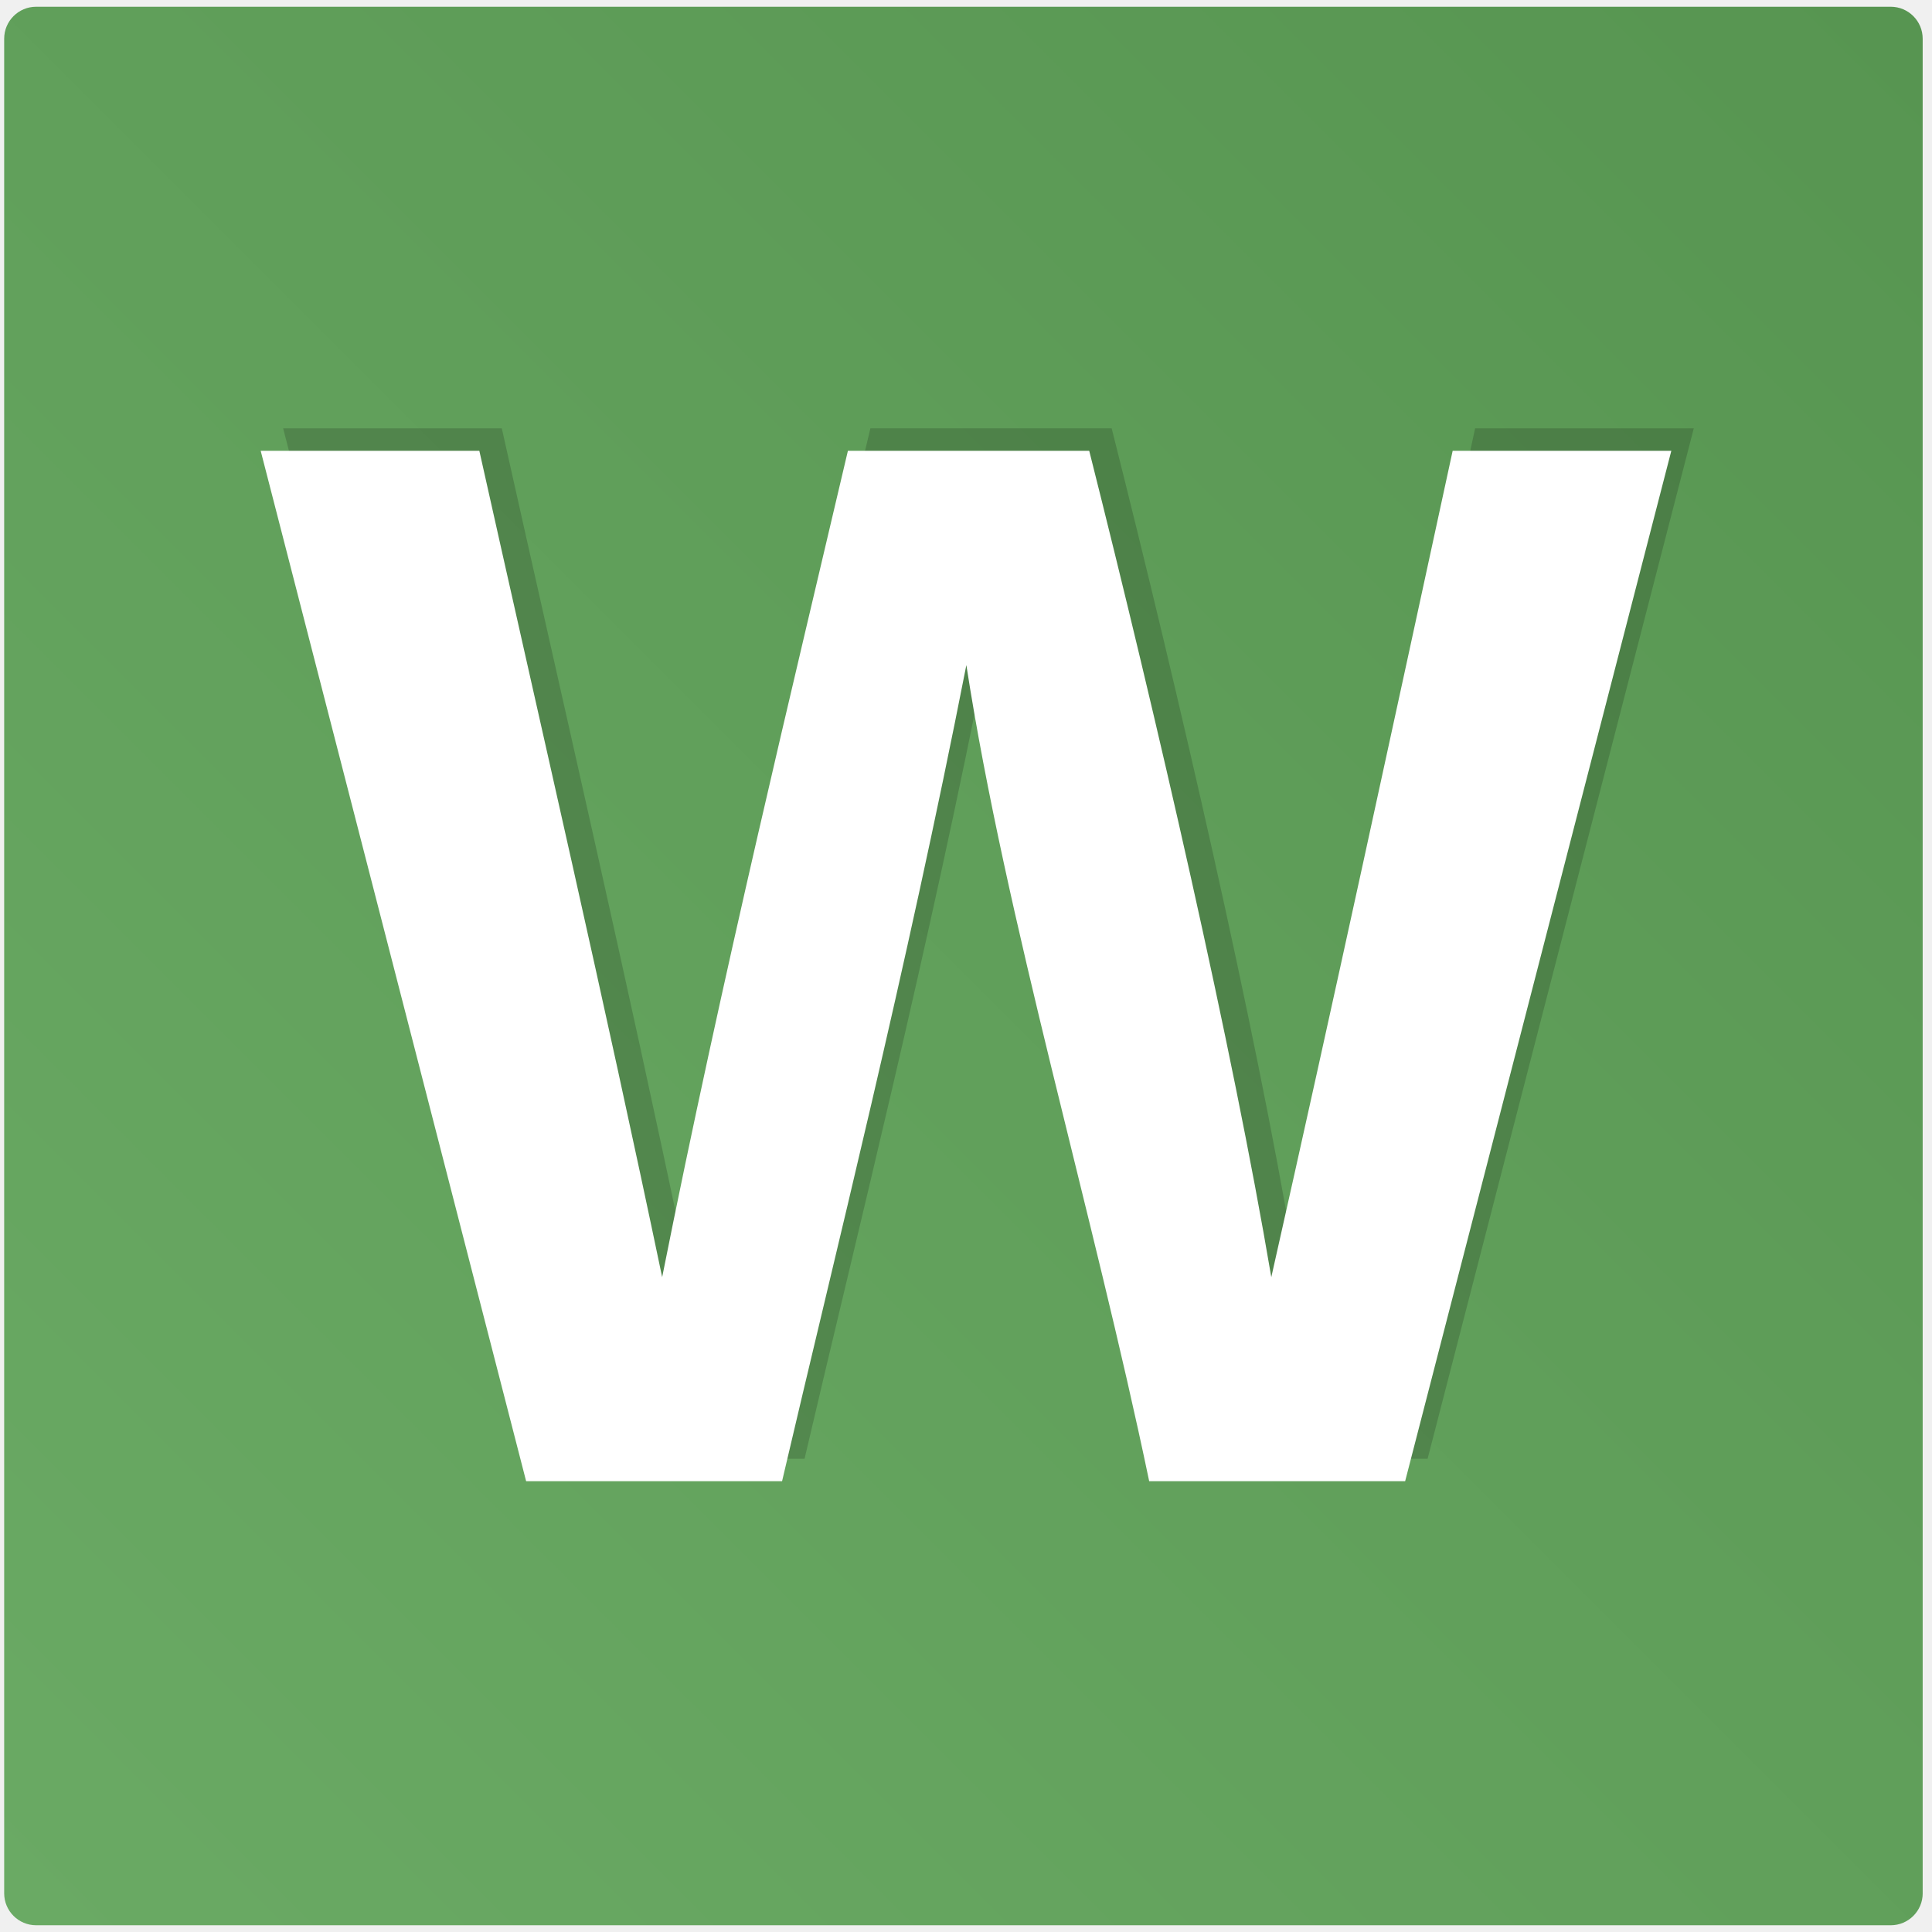
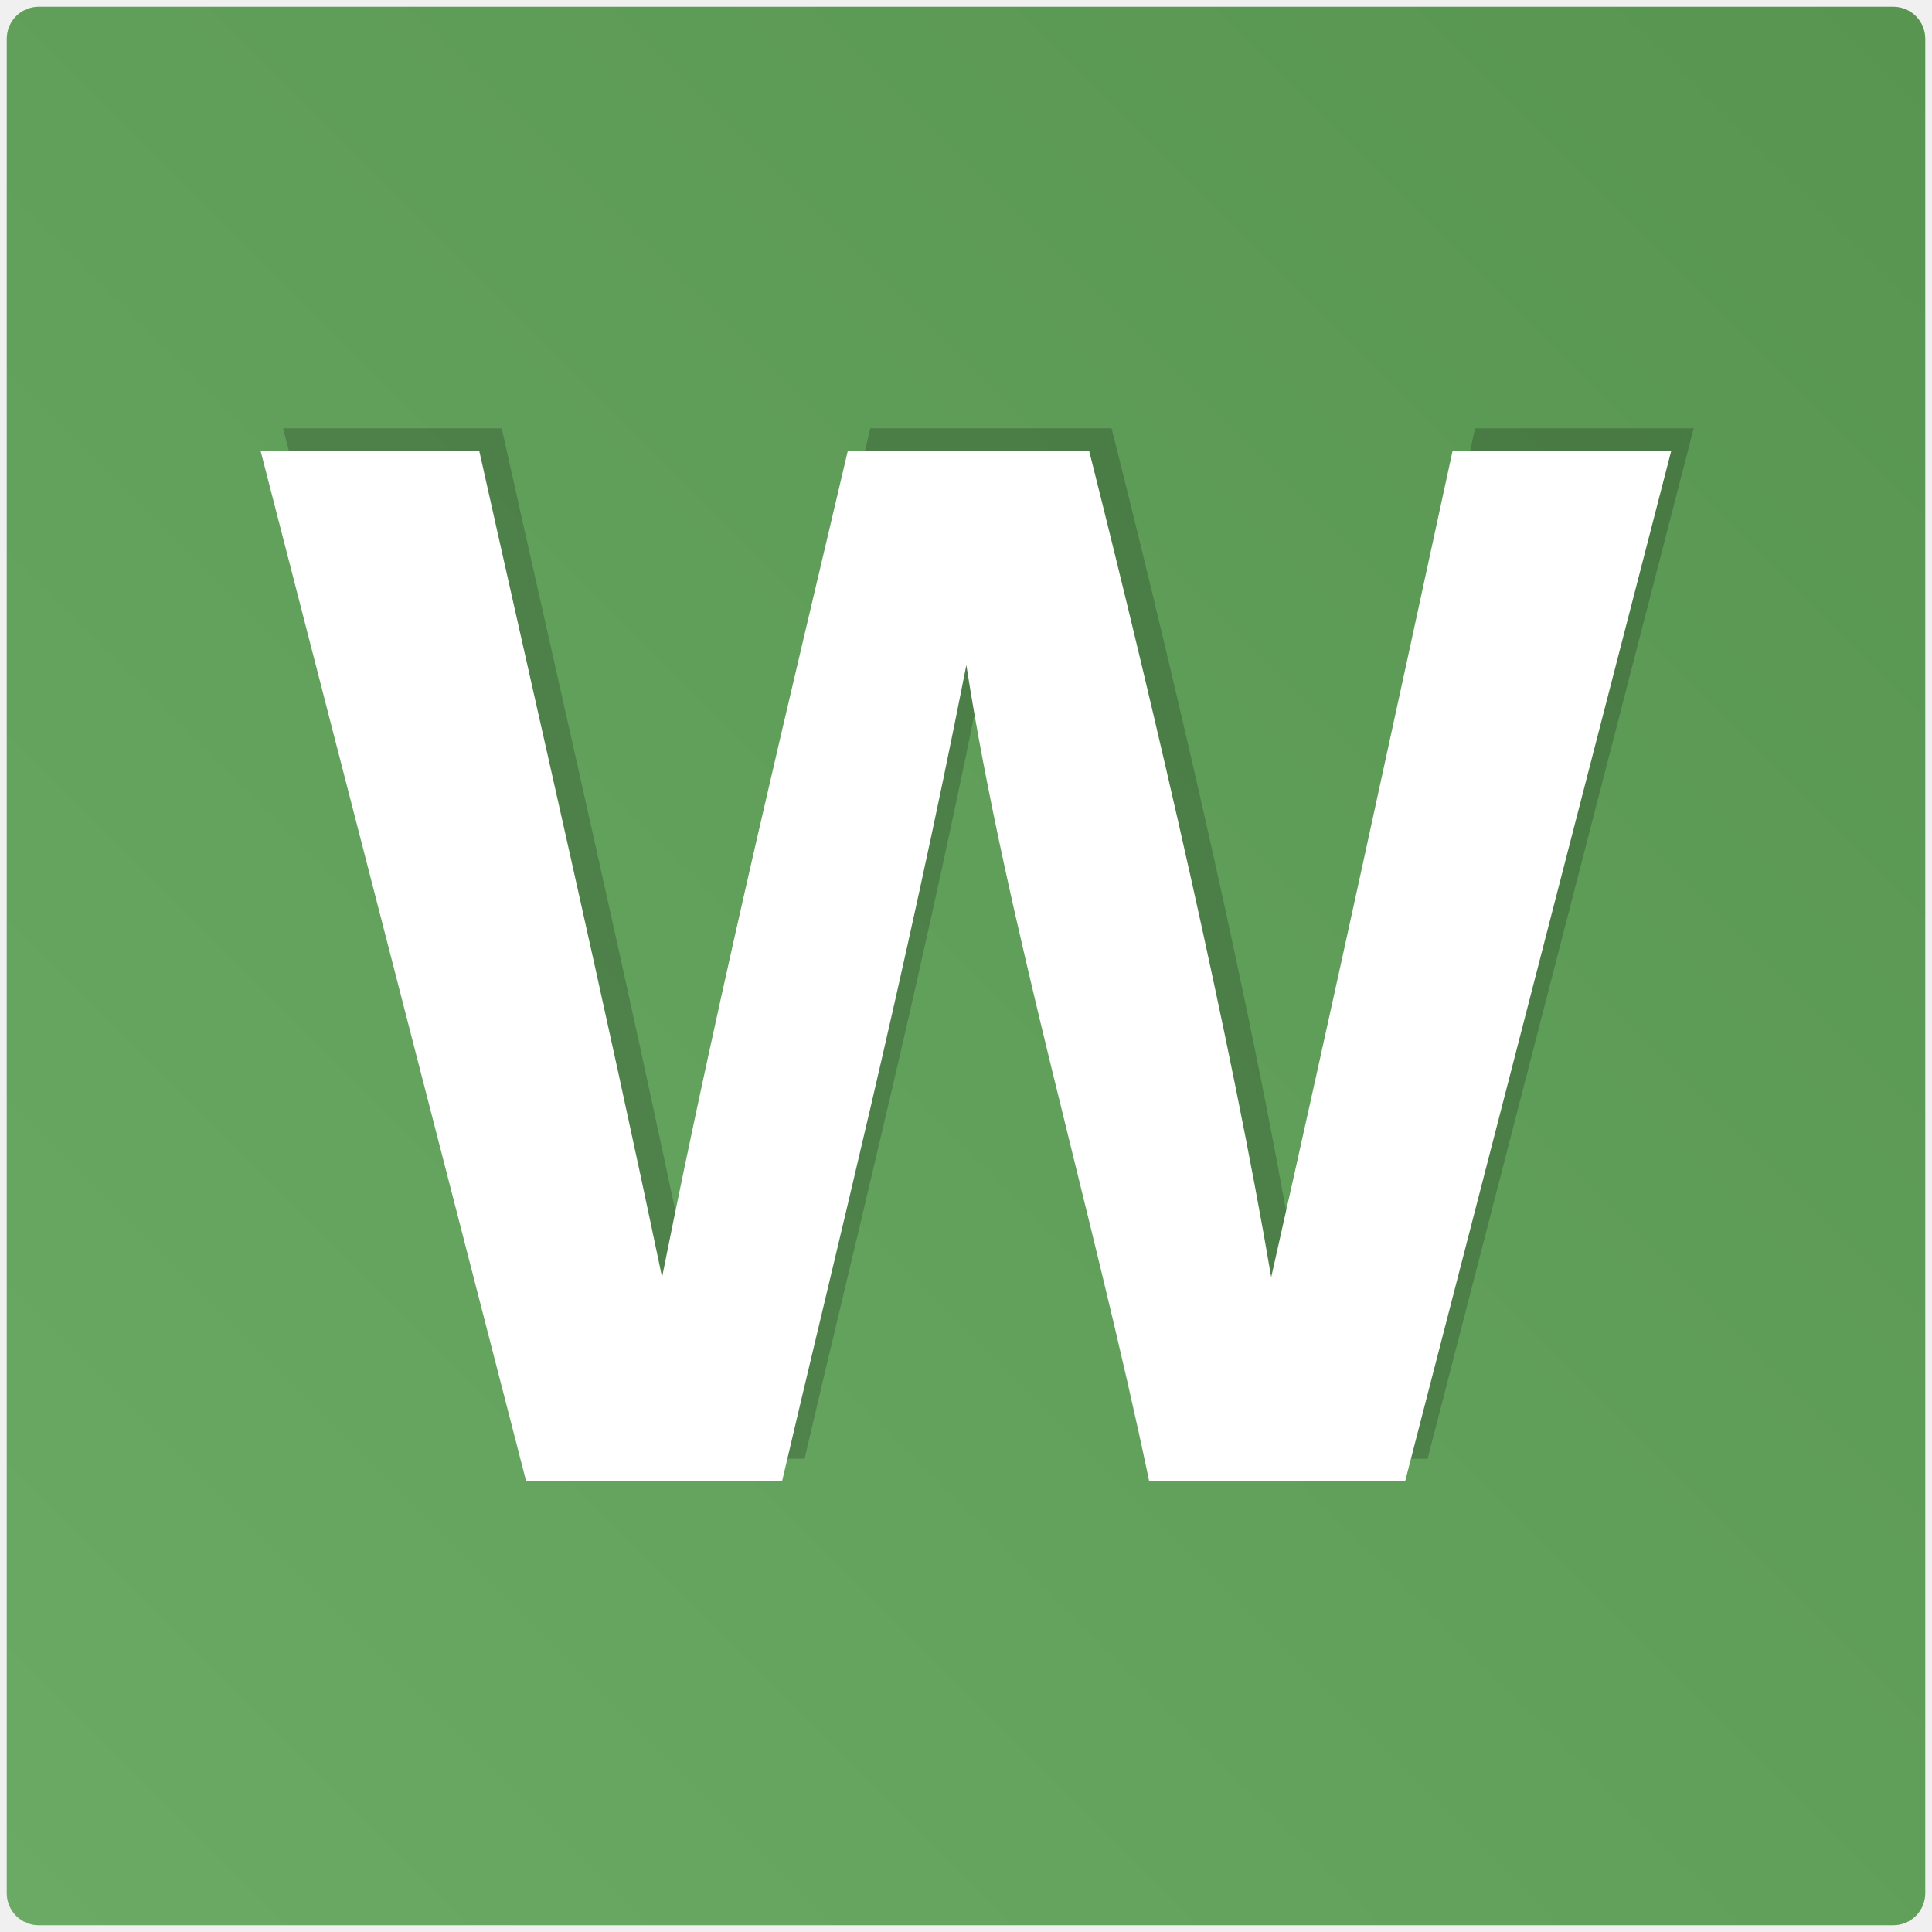
- <svg xmlns="http://www.w3.org/2000/svg" version="1.1" width="86px" height="86px" viewBox="0 0 86 86" style="enable-background:new 0 0 86 86;" xml:space="preserve">
-   <rect style="opacity:0;fill:#FFFFFF;" width="86" height="86" />
-   <g>
-     <linearGradient id="SVGID_1_" gradientUnits="userSpaceOnUse" x1="0.3" y1="85.4" x2="85.4" y2="0.3">
+ <svg xmlns="http://www.w3.org/2000/svg" version="1.1" viewBox="0 0 86 86">
+   <defs>
+     <linearGradient id="gradient" gradientUnits="userSpaceOnUse" x1="0.3" y1="85.4" x2="85.4" y2="0.3">
      <stop offset="0" style="stop-color:#6aaa64;stop-opacity:1" />
-       <stop offset="0.995" style="stop-color:#579551;stop-opacity:1" />
+       <stop offset="1" style="stop-color:#579551;stop-opacity:1" />
    </linearGradient>
-     <path style="fill:url(#SVGID_1_);" d="M85.586,84.277c0,0.786-0.637,1.423-1.423,1.423H1.609c-0.786,0-1.423-0.637-1.423-1.423 V1.723c0-0.786,0.637-1.423,1.423-1.423h82.553c0.786,0,1.423,0.637,1.423,1.423V84.277z" />
-     <path style="fill:#000000;fill-opacity:0.169;stroke:none" d="M 63.548,64.933 H 52.155 C 49.665,53 45.77,39.958 44.017,28.605 41.302,42.435 38.174,54.823 35.814,64.933 L 24.42,64.933 12.604,19.067 h 9.733 c 2.736,12.256 5.568,24.491 8.138,36.784 2.658,-13.355 5.897,-26.665 8.268,-36.784 h 10.742 c 3.022,11.989 6.348,26.405 8.105,36.784 2.761,-12.246 5.413,-24.515 8.073,-36.784 h 9.733 z" />
-     <path style="fill:#ffffff;fill-opacity:1;stroke:none" d="M 62.548,65.933 H 51.154 C 48.665,54 44.77,40.958 43.016,29.605 40.302,43.435 37.173,55.823 34.813,65.933 H 23.42 L 11.604,20.067 h 9.733 c 2.736,12.256 5.568,24.491 8.138,36.784 2.658,-13.355 5.897,-26.665 8.268,-36.784 h 10.742 c 3.022,11.989 6.348,26.405 8.105,36.784 2.761,-12.246 5.413,-24.515 8.073,-36.784 h 9.733 z" />
-   </g>
+   </defs>
+   <rect style="opacity:0;fill:#ffffff" width="86" height="86" />
+   <path style="fill:url(#gradient)" d="m 85.7,84.275 c 0,0.788 -0.637,1.425 -1.425,1.425 H 1.725 C 0.939,85.7 0.3,85.063 0.3,84.275 V 1.725 C 0.3,0.937 0.937,0.3 1.725,0.3 h 82.55 c 0.787,0 1.425,0.637 1.425,1.425 z" />
+   <path style="fill:#000000;fill-opacity:0.2" d="M 63.548,64.933 H 52.155 C 49.665,53 45.77,39.958 44.017,28.605 41.3,42.435 38.174,54.823 35.814,64.933 L 24.42,64.933 12.6,19.067 h 9.733 c 2.736,12.256 5.568,24.491 8.138,36.784 2.658,-13.355 5.897,-26.665 8.268,-36.784 h 10.742 c 3.022,11.989 6.348,26.405 8.105,36.784 2.761,-12.246 5.413,-24.515 8.073,-36.784 h 9.733 z" />
+   <path style="fill:#ffffff" d="M 62.548,65.933 H 51.154 C 48.665,54 44.77,40.958 43.016,29.605 40.3,43.435 37.173,55.823 34.813,65.933 H 23.42 L 11.6,20.07 h 9.733 c 2.736,12.256 5.568,24.491 8.138,36.784 2.658,-13.355 5.897,-26.665 8.268,-36.784 h 10.742 c 3.022,11.989 6.348,26.405 8.105,36.784 2.761,-12.246 5.413,-24.515 8.073,-36.784 h 9.733 z" />
</svg>
